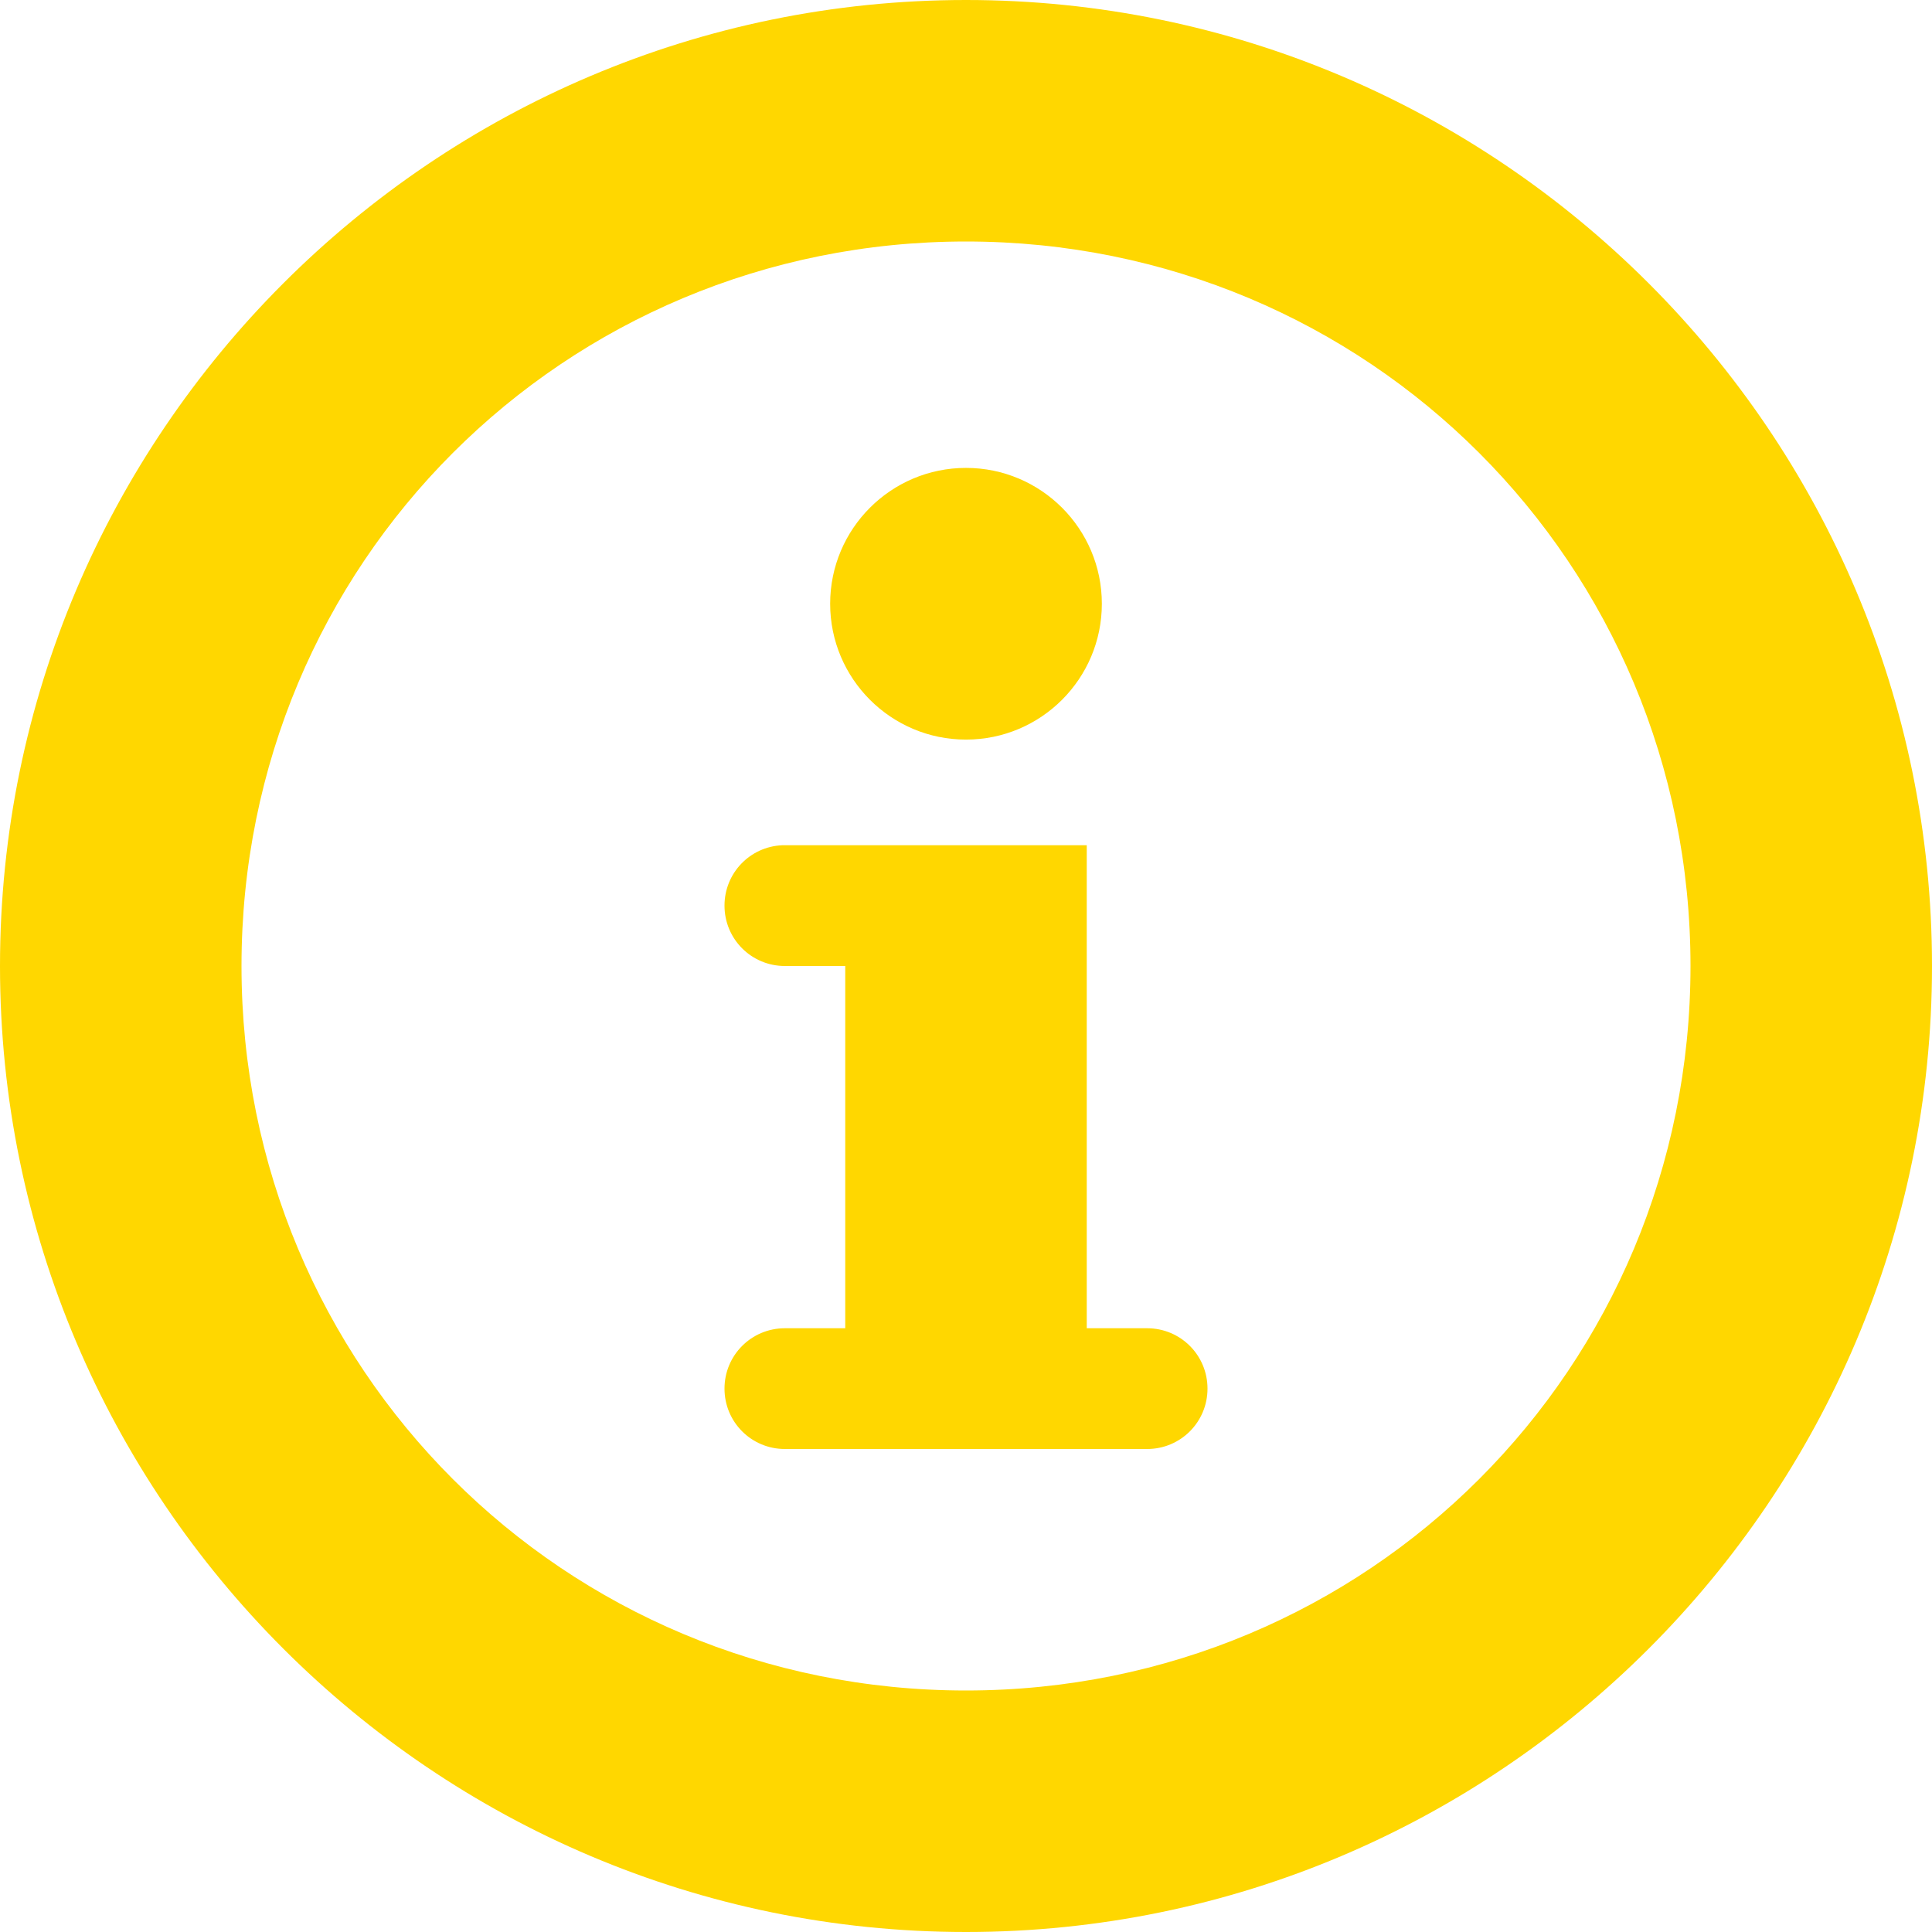
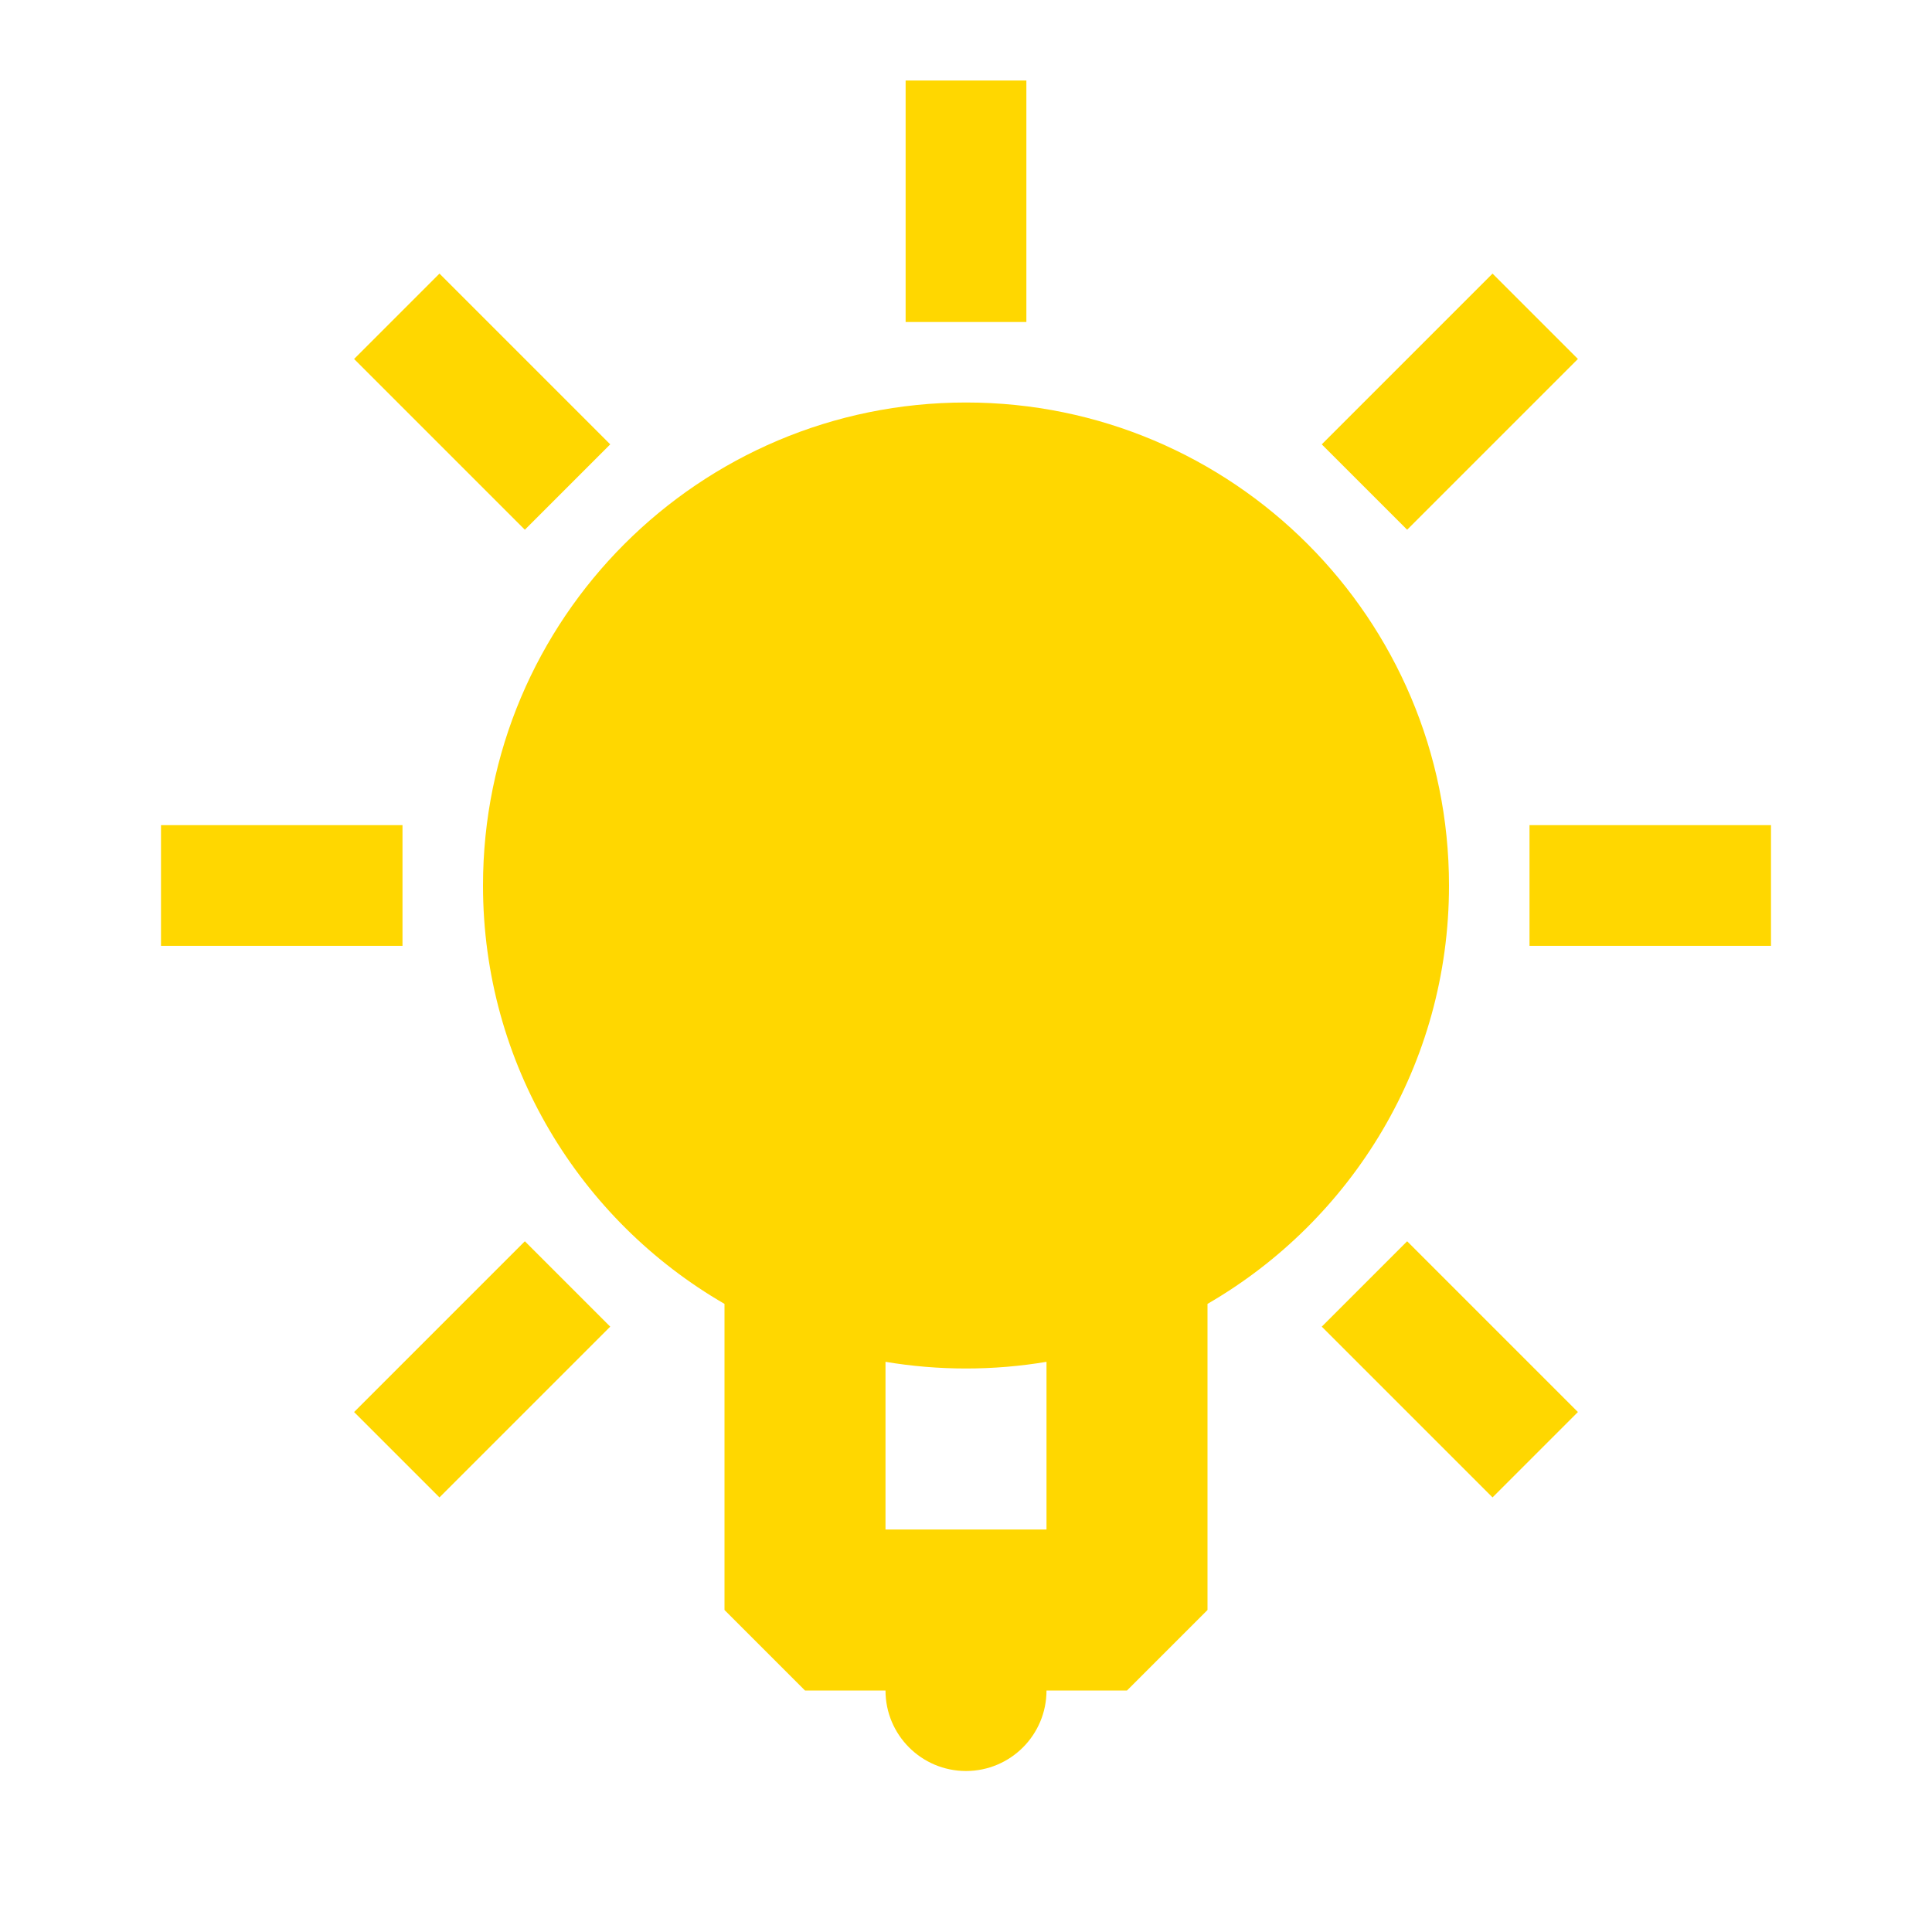
- <svg xmlns="http://www.w3.org/2000/svg" width="800px" height="800px" viewBox="0 0 16 16" fill="#000000">
+ <svg xmlns="http://www.w3.org/2000/svg" width="800px" height="800px" viewBox="0 0 512 512" version="1.1" fill="#000000">
  <g id="SVGRepo_bgCarrier" stroke-width="0" />
  <g id="SVGRepo_tracerCarrier" stroke-linecap="round" stroke-linejoin="round" />
  <g id="SVGRepo_iconCarrier">
-     <path d="m 8 0 c -4.41 0 -8 3.59 -8 8 s 3.59 8 8 8 s 8 -3.59 8 -8 s -3.59 -8 -8 -8 z m 0 2 c 3.332 0 6 2.668 6 6 s -2.668 6 -6 6 s -6 -2.668 -6 -6 s 2.668 -6 6 -6 z m 0 1.875 c -0.621 0 -1.125 0.504 -1.125 1.125 s 0.504 1.125 1.125 1.125 s 1.125 -0.504 1.125 -1.125 s -0.504 -1.125 -1.125 -1.125 z m -1.523 3.125 c -0.266 0.012 -0.477 0.23 -0.477 0.5 c 0 0.277 0.223 0.5 0.5 0.5 h 0.5 v 3 h -0.5 c -0.277 0 -0.5 0.223 -0.5 0.5 s 0.223 0.5 0.5 0.5 h 3 c 0.277 0 0.5 -0.223 0.5 -0.5 s -0.223 -0.5 -0.5 -0.5 h -0.5 v -4 h -2.5 c -0.008 0 -0.016 0 -0.023 0 z m 0 0" fill="#ffd700" />
+     <g id="Page-1" stroke="none" stroke-width="1" fill="none" fill-rule="evenodd">
+       <g id="bulb-white" fill="#ffd700" transform="translate(42.66667, 21.33333)">
+         <path d="M213.333,85.333 C284.026,85.333 341.333,142.641 341.333,213.333 C341.333,260.711 315.593,302.077 277.334,324.209 L277.333,405.333 L256,426.667 L234.667,426.667 C234.667,438.449 225.115,448 213.333,448 C201.551,448 192,438.449 192,426.667 L192,426.667 L170.667,426.667 L149.333,405.333 L149.333,324.209 C111.074,302.077 85.333,260.711 85.333,213.333 C85.333,142.641 142.641,85.333 213.333,85.333 Z M234.668,339.563 C227.73,340.727 220.602,341.333 213.333,341.333 C206.064,341.333 198.937,340.727 191.999,339.563 L192,384 L234.667,384 L234.668,339.563 Z M96.425,307.614 L119.052,330.242 L73.798,375.496 L51.17,352.869 L96.425,307.614 Z M330.242,307.614 L375.496,352.869 L352.869,375.496 L307.614,330.242 L330.242,307.614 Z M426.667,197.333 L426.667,229.333 L362.667,229.333 L362.667,197.333 L426.667,197.333 Z M64,197.333 L64,229.333 L7.10542736e-15,229.333 L7.10542736e-15,197.333 L64,197.333 Z M352.869,51.17 L375.496,73.798 L330.242,119.052 L307.614,96.425 L352.869,51.17 Z M73.798,51.17 L119.052,96.425 L96.425,119.052 L51.17,73.798 L73.798,51.17 Z M229.333,-1.0658141e-14 L229.333,64 L197.333,64 L197.333,-1.0658141e-14 L229.333,-1.0658141e-14 Z" id="Combined-Shape"> </path>
+       </g>
+     </g>
  </g>
</svg>
